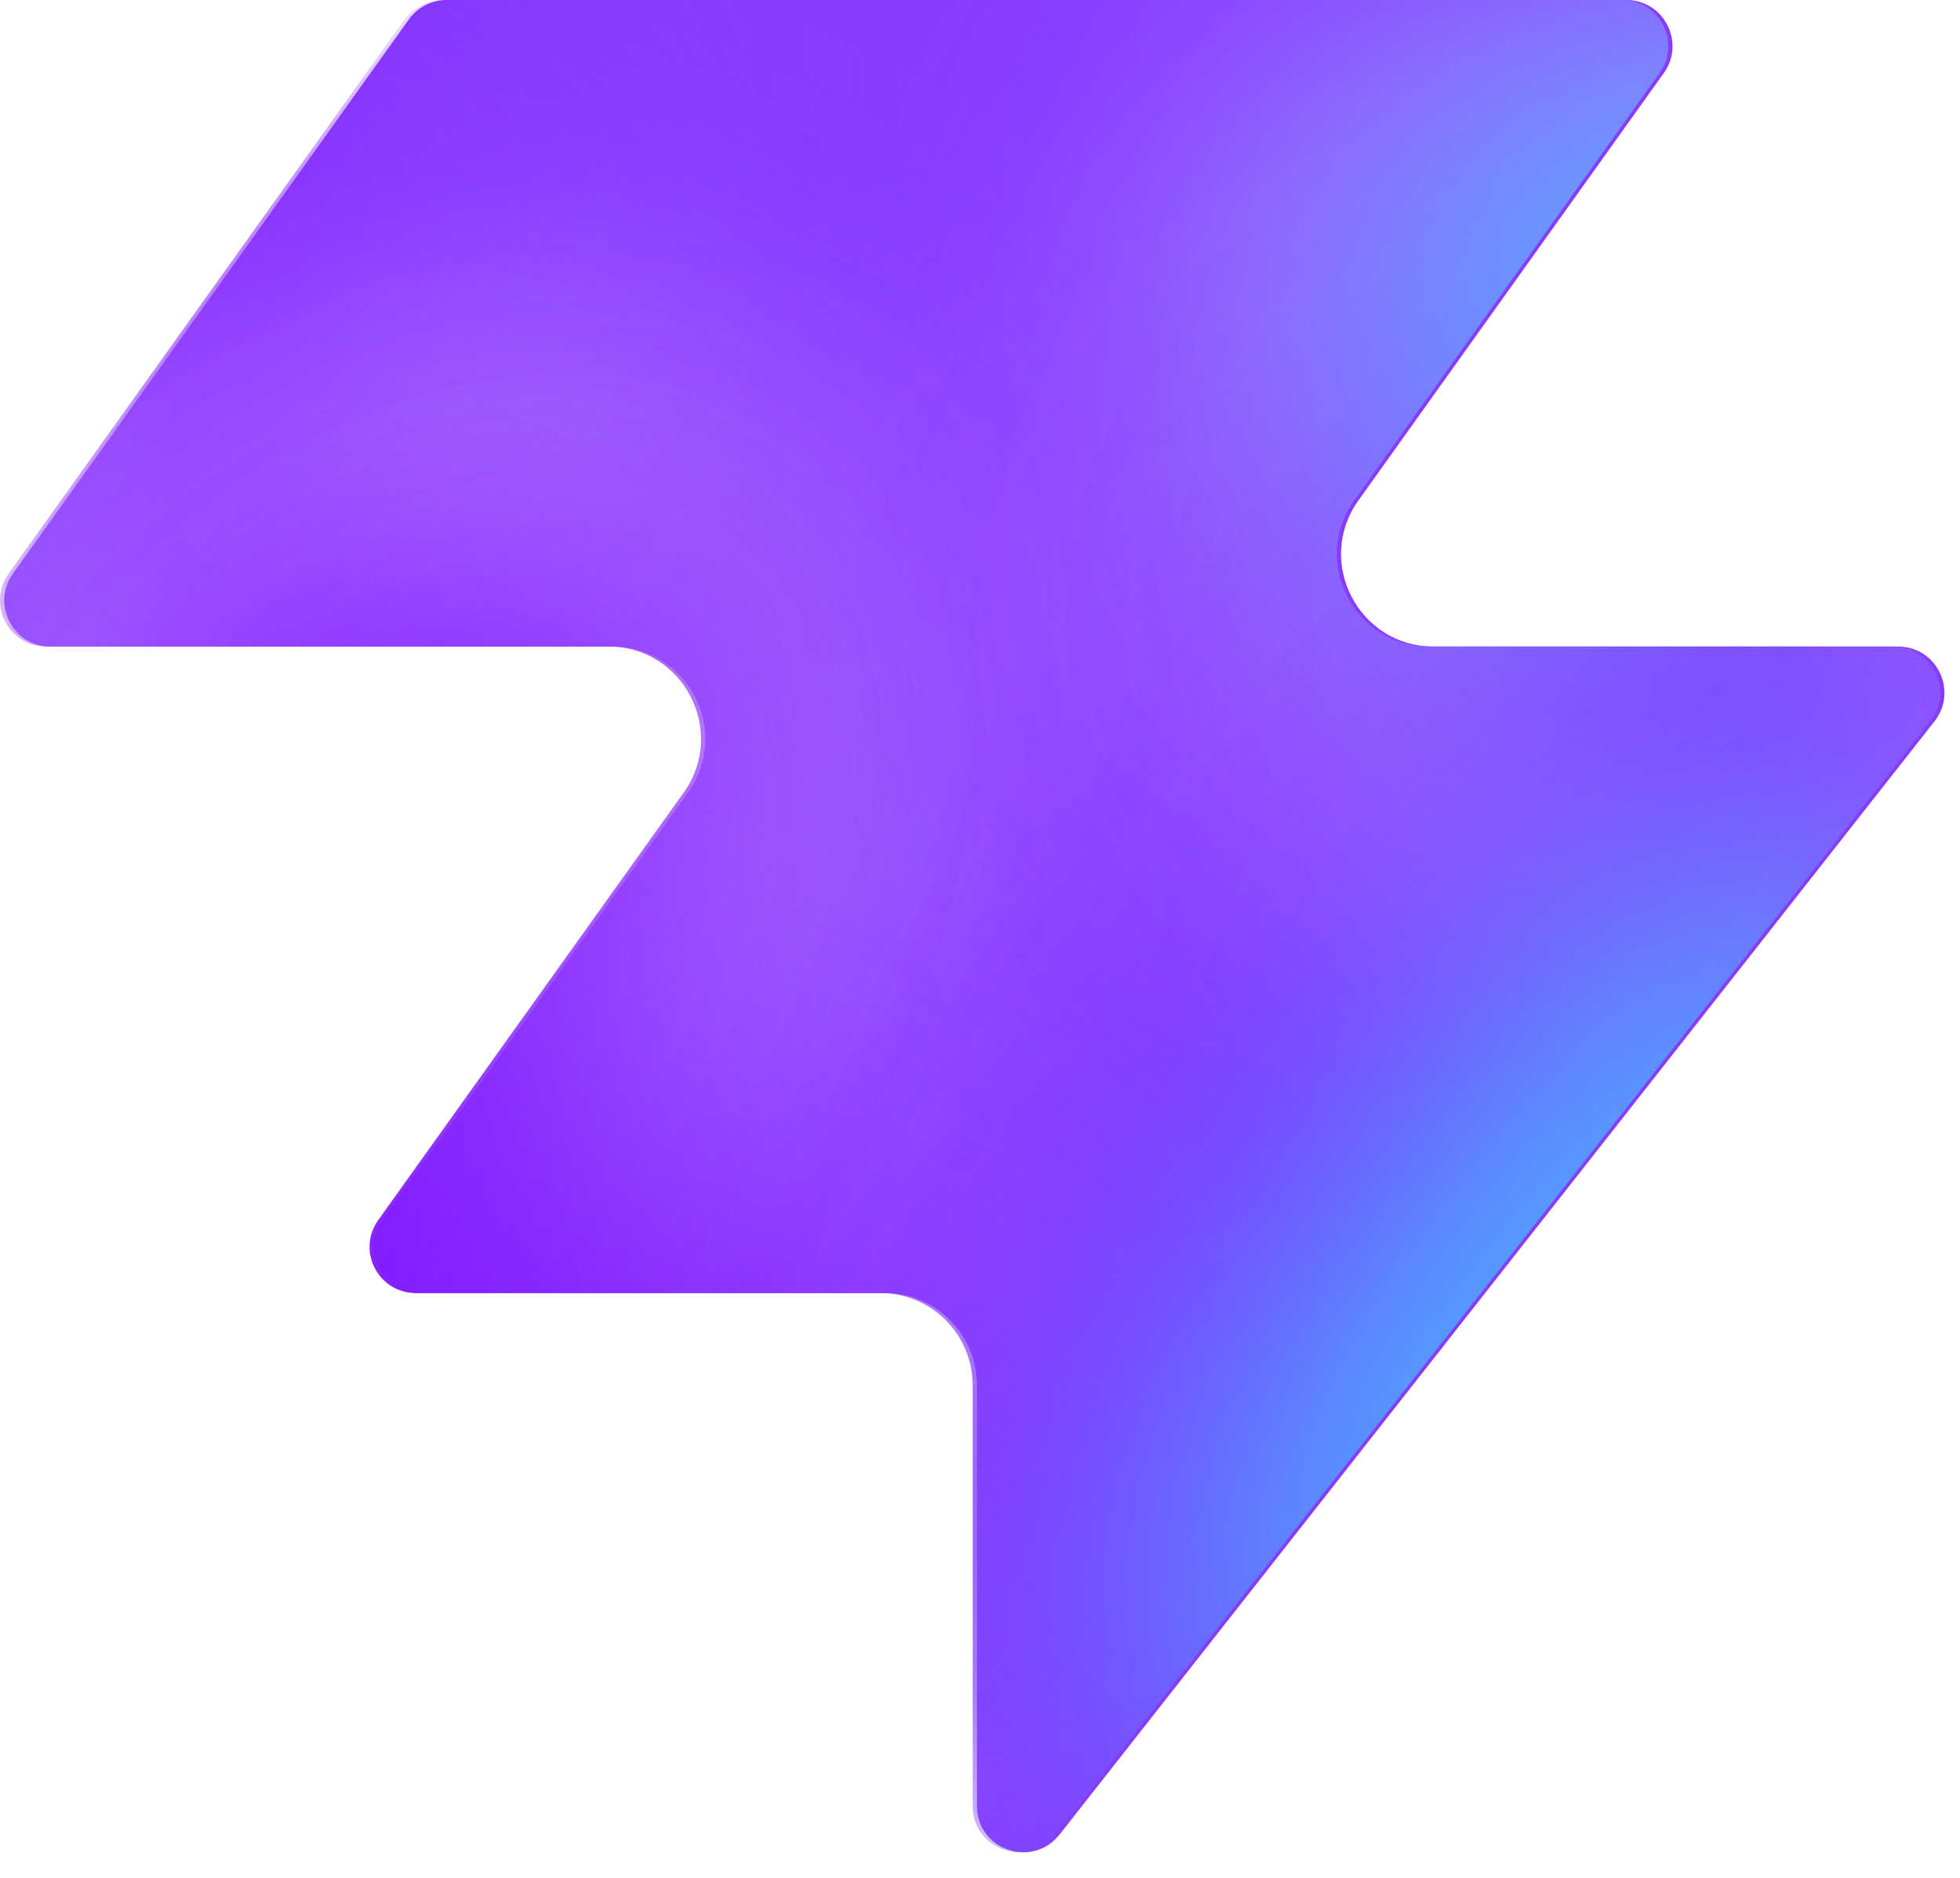
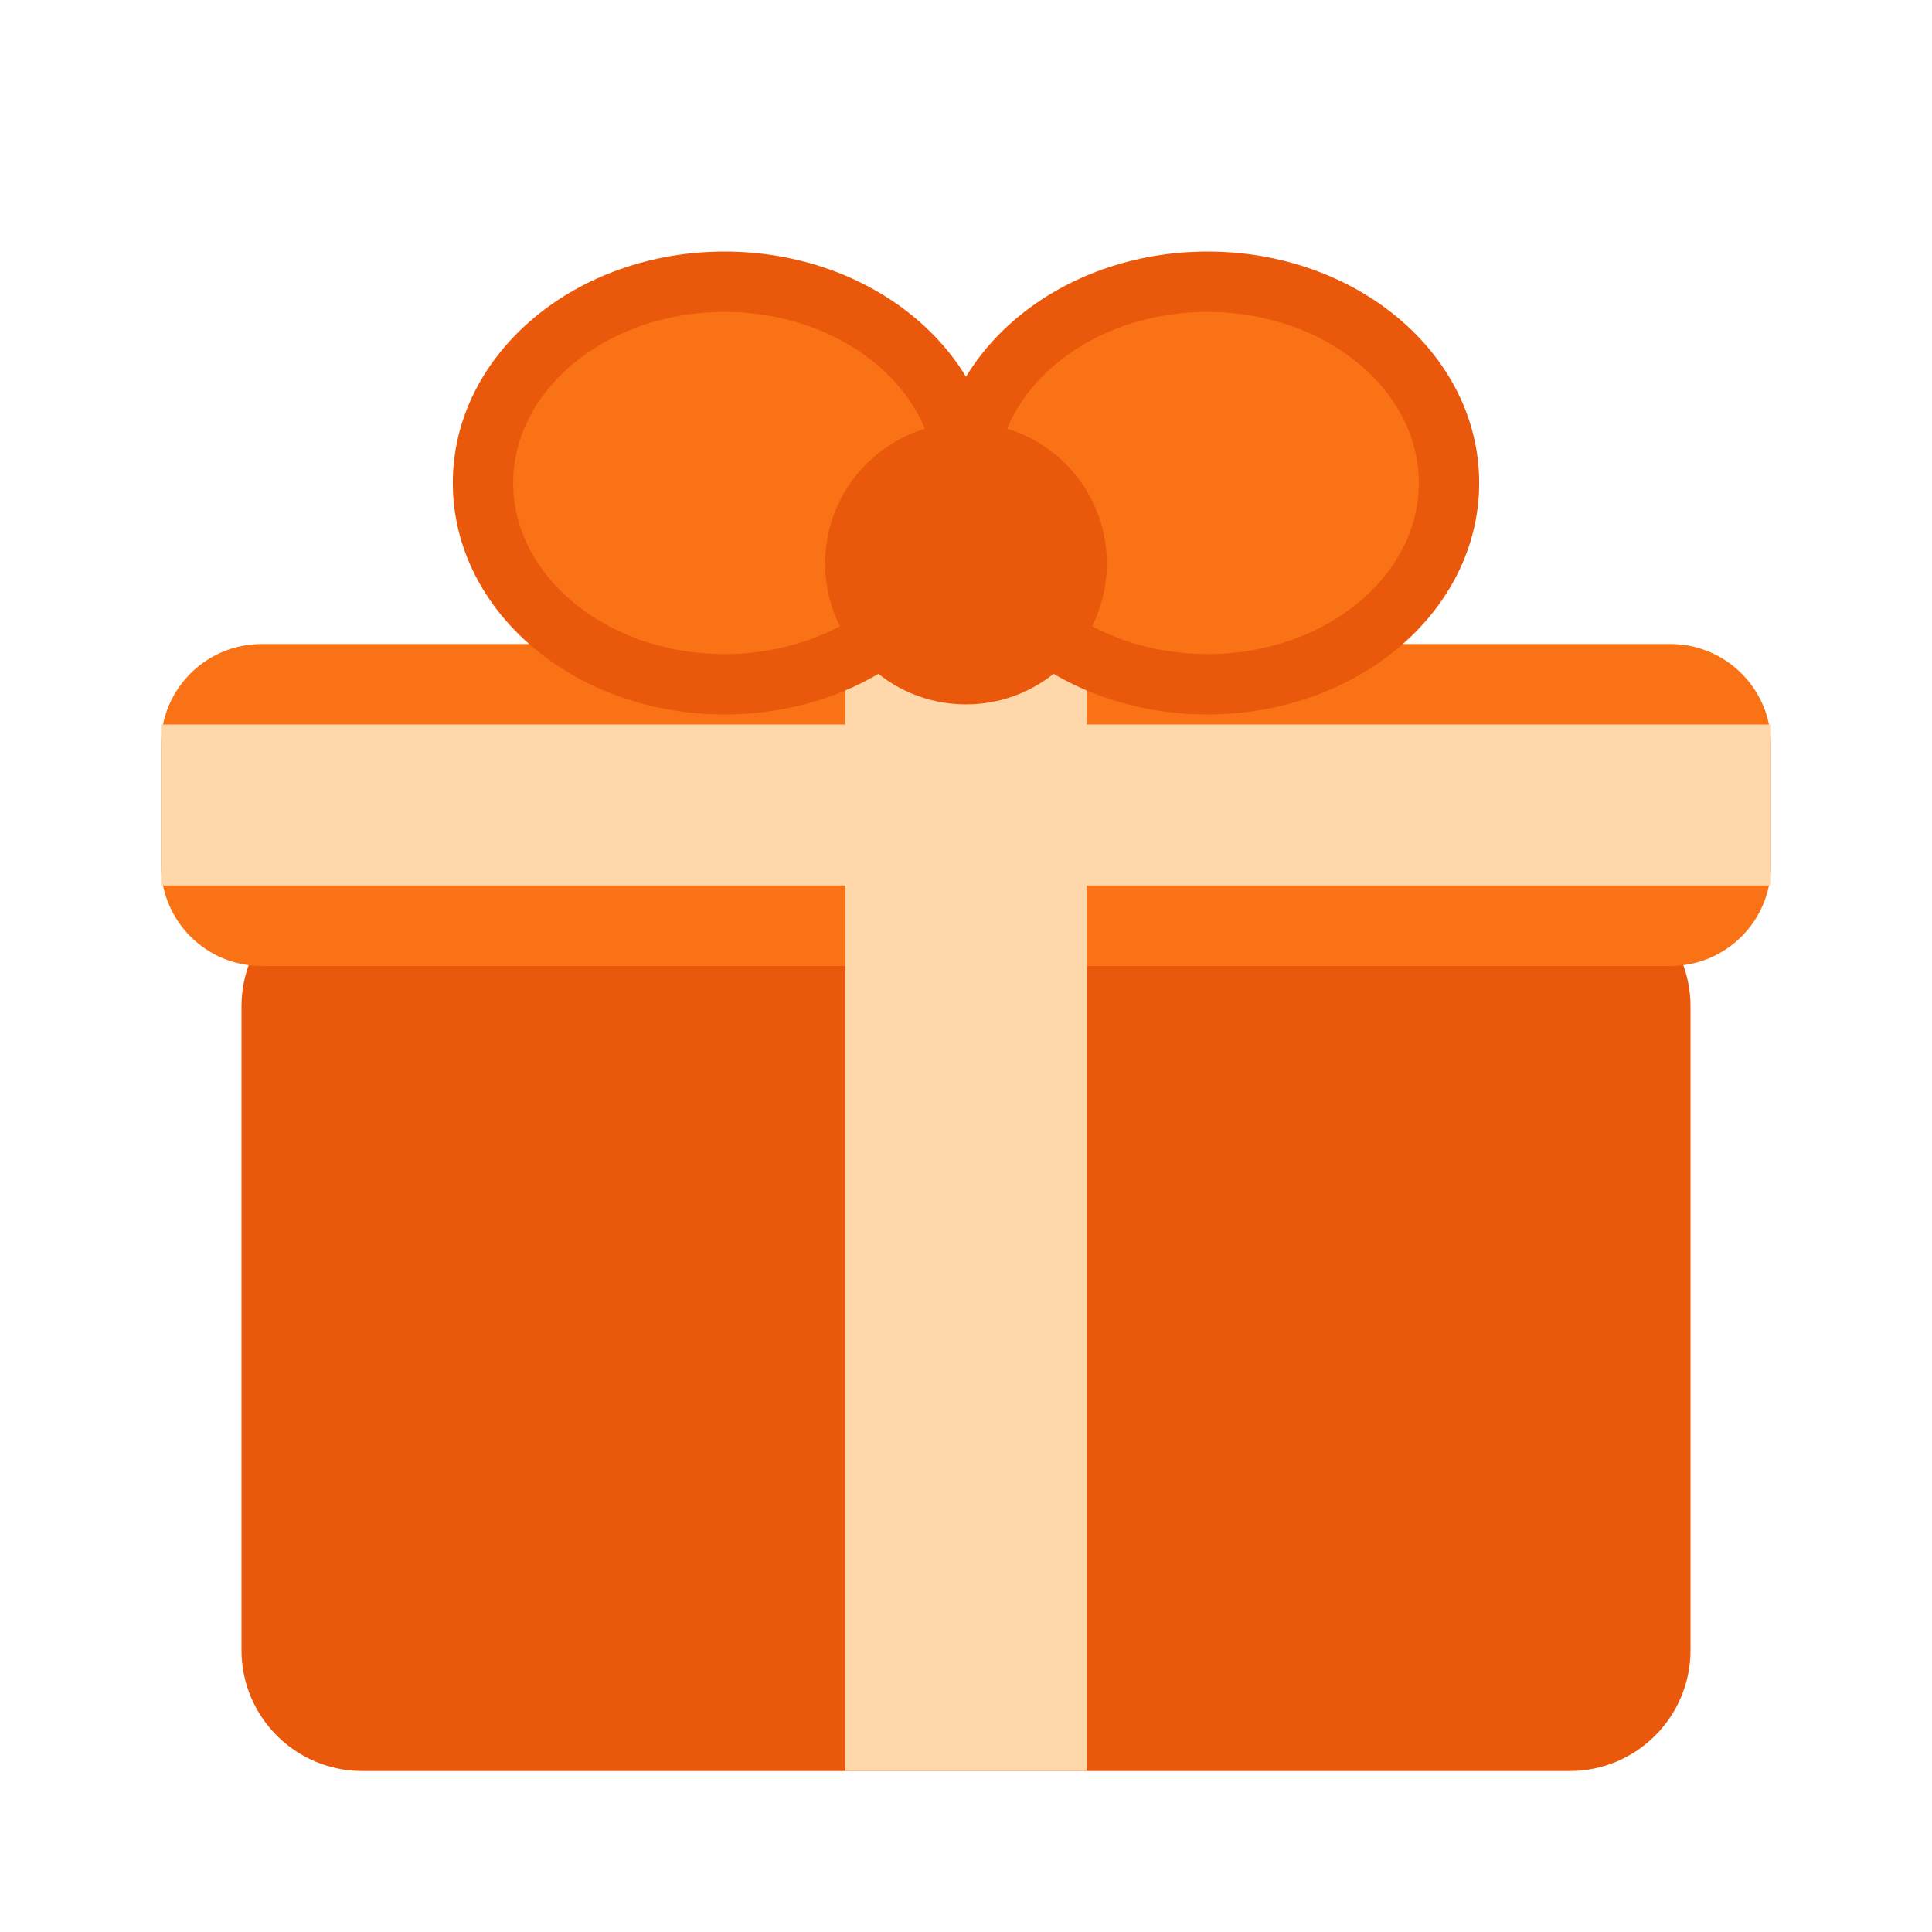
- <svg xmlns="http://www.w3.org/2000/svg" width="48" height="46" fill="none" viewBox="0 0 48 46">
-   <path fill="#863bff" d="M25.946 44.938c-.664.845-2.021.375-2.021-.698V33.937a2.26 2.26 0 0 0-2.262-2.262H10.287c-.92 0-1.456-1.04-.92-1.788l7.48-10.471c1.07-1.497 0-3.578-1.842-3.578H1.237c-.92 0-1.456-1.04-.92-1.788L10.013.474c.214-.297.556-.474.92-.474h28.894c.92 0 1.456 1.04.92 1.788l-7.48 10.471c-1.07 1.498 0 3.579 1.842 3.579h11.377c.943 0 1.473 1.088.89 1.83L25.947 44.94z" style="fill:#863bff;fill:color(display-p3 .525 .23 1);fill-opacity:1" />
-   <mask id="a" width="48" height="46" x="0" y="0" maskUnits="userSpaceOnUse" style="mask-type:alpha">
-     <path fill="#000" d="M25.842 44.938c-.664.844-2.021.375-2.021-.698V33.937a2.26 2.26 0 0 0-2.262-2.262H10.183c-.92 0-1.456-1.04-.92-1.788l7.48-10.471c1.07-1.498 0-3.579-1.842-3.579H1.133c-.92 0-1.456-1.04-.92-1.787L9.91.473c.214-.297.556-.474.92-.474h28.894c.92 0 1.456 1.04.92 1.788l-7.48 10.471c-1.07 1.498 0 3.578 1.842 3.578h11.377c.943 0 1.473 1.088.89 1.832L25.843 44.94z" style="fill:#000;fill-opacity:1" />
-   </mask>
-   <g mask="url(#a)">
-     <g filter="url(#b)">
-       <ellipse cx="5.508" cy="14.704" fill="#ede6ff" rx="5.508" ry="14.704" style="fill:#ede6ff;fill:color(display-p3 .927 .903 1);fill-opacity:1" transform="matrix(.00324 1 1 -.00324 -4.47 31.516)" />
-     </g>
-     <g filter="url(#c)">
-       <ellipse cx="10.399" cy="29.851" fill="#ede6ff" rx="10.399" ry="29.851" style="fill:#ede6ff;fill:color(display-p3 .927 .903 1);fill-opacity:1" transform="matrix(.00324 1 1 -.00324 -39.328 7.883)" />
-     </g>
-     <g filter="url(#d)">
-       <ellipse cx="5.508" cy="30.487" fill="#7e14ff" rx="5.508" ry="30.487" style="fill:#7e14ff;fill:color(display-p3 .492 .077 1);fill-opacity:1" transform="rotate(89.814 -25.913 -14.639)scale(1 -1)" />
-     </g>
-     <g filter="url(#e)">
-       <ellipse cx="5.508" cy="30.599" fill="#7e14ff" rx="5.508" ry="30.599" style="fill:#7e14ff;fill:color(display-p3 .492 .077 1);fill-opacity:1" transform="rotate(89.814 -32.644 -3.334)scale(1 -1)" />
-     </g>
-     <g filter="url(#f)">
-       <ellipse cx="5.508" cy="30.599" fill="#7e14ff" rx="5.508" ry="30.599" style="fill:#7e14ff;fill:color(display-p3 .492 .077 1);fill-opacity:1" transform="matrix(.00324 1 1 -.00324 -34.34 30.47)" />
-     </g>
-     <g filter="url(#g)">
-       <ellipse cx="14.072" cy="22.078" fill="#ede6ff" rx="14.072" ry="22.078" style="fill:#ede6ff;fill:color(display-p3 .927 .903 1);fill-opacity:1" transform="rotate(93.35 24.506 48.493)scale(-1 1)" />
-     </g>
-     <g filter="url(#h)">
-       <ellipse cx="3.47" cy="21.501" fill="#7e14ff" rx="3.47" ry="21.501" style="fill:#7e14ff;fill:color(display-p3 .492 .077 1);fill-opacity:1" transform="rotate(89.009 28.708 47.59)scale(-1 1)" />
-     </g>
-     <g filter="url(#i)">
-       <ellipse cx="3.47" cy="21.501" fill="#7e14ff" rx="3.47" ry="21.501" style="fill:#7e14ff;fill:color(display-p3 .492 .077 1);fill-opacity:1" transform="rotate(89.009 28.708 47.59)scale(-1 1)" />
-     </g>
-     <g filter="url(#j)">
-       <ellipse cx=".387" cy="8.972" fill="#7e14ff" rx="4.407" ry="29.108" style="fill:#7e14ff;fill:color(display-p3 .492 .077 1);fill-opacity:1" transform="rotate(39.51 .387 8.972)" />
-     </g>
-     <g filter="url(#k)">
-       <ellipse cx="47.523" cy="-6.092" fill="#7e14ff" rx="4.407" ry="29.108" style="fill:#7e14ff;fill:color(display-p3 .492 .077 1);fill-opacity:1" transform="rotate(37.892 47.523 -6.092)" />
-     </g>
-     <g filter="url(#l)">
-       <ellipse cx="41.412" cy="6.333" fill="#47bfff" rx="5.971" ry="9.665" style="fill:#47bfff;fill:color(display-p3 .28 .748 1);fill-opacity:1" transform="rotate(37.892 41.412 6.333)" />
-     </g>
-     <g filter="url(#m)">
-       <ellipse cx="-1.879" cy="38.332" fill="#7e14ff" rx="4.407" ry="29.108" style="fill:#7e14ff;fill:color(display-p3 .492 .077 1);fill-opacity:1" transform="rotate(37.892 -1.88 38.332)" />
-     </g>
-     <g filter="url(#n)">
-       <ellipse cx="-1.879" cy="38.332" fill="#7e14ff" rx="4.407" ry="29.108" style="fill:#7e14ff;fill:color(display-p3 .492 .077 1);fill-opacity:1" transform="rotate(37.892 -1.88 38.332)" />
-     </g>
-     <g filter="url(#o)">
-       <ellipse cx="35.651" cy="29.907" fill="#7e14ff" rx="4.407" ry="29.108" style="fill:#7e14ff;fill:color(display-p3 .492 .077 1);fill-opacity:1" transform="rotate(37.892 35.651 29.907)" />
-     </g>
-     <g filter="url(#p)">
-       <ellipse cx="38.418" cy="32.4" fill="#47bfff" rx="5.971" ry="15.297" style="fill:#47bfff;fill:color(display-p3 .28 .748 1);fill-opacity:1" transform="rotate(37.892 38.418 32.4)" />
-     </g>
-   </g>
-   <defs>
-     <filter id="b" width="60.045" height="41.654" x="-19.77" y="16.149" color-interpolation-filters="sRGB" filterUnits="userSpaceOnUse">
-       <feFlood flood-opacity="0" result="BackgroundImageFix" />
-       <feBlend in="SourceGraphic" in2="BackgroundImageFix" result="shape" />
-       <feGaussianBlur result="effect1_foregroundBlur_2002_17158" stdDeviation="7.659" />
-     </filter>
-     <filter id="c" width="90.34" height="51.437" x="-54.613" y="-7.533" color-interpolation-filters="sRGB" filterUnits="userSpaceOnUse">
-       <feFlood flood-opacity="0" result="BackgroundImageFix" />
-       <feBlend in="SourceGraphic" in2="BackgroundImageFix" result="shape" />
-       <feGaussianBlur result="effect1_foregroundBlur_2002_17158" stdDeviation="7.659" />
-     </filter>
-     <filter id="d" width="79.355" height="29.4" x="-49.64" y="2.03" color-interpolation-filters="sRGB" filterUnits="userSpaceOnUse">
-       <feFlood flood-opacity="0" result="BackgroundImageFix" />
-       <feBlend in="SourceGraphic" in2="BackgroundImageFix" result="shape" />
-       <feGaussianBlur result="effect1_foregroundBlur_2002_17158" stdDeviation="4.596" />
-     </filter>
-     <filter id="e" width="79.579" height="29.4" x="-45.045" y="20.029" color-interpolation-filters="sRGB" filterUnits="userSpaceOnUse">
-       <feFlood flood-opacity="0" result="BackgroundImageFix" />
-       <feBlend in="SourceGraphic" in2="BackgroundImageFix" result="shape" />
-       <feGaussianBlur result="effect1_foregroundBlur_2002_17158" stdDeviation="4.596" />
-     </filter>
-     <filter id="f" width="79.579" height="29.4" x="-43.513" y="21.178" color-interpolation-filters="sRGB" filterUnits="userSpaceOnUse">
-       <feFlood flood-opacity="0" result="BackgroundImageFix" />
-       <feBlend in="SourceGraphic" in2="BackgroundImageFix" result="shape" />
-       <feGaussianBlur result="effect1_foregroundBlur_2002_17158" stdDeviation="4.596" />
-     </filter>
-     <filter id="g" width="74.749" height="58.852" x="15.756" y="-17.901" color-interpolation-filters="sRGB" filterUnits="userSpaceOnUse">
-       <feFlood flood-opacity="0" result="BackgroundImageFix" />
-       <feBlend in="SourceGraphic" in2="BackgroundImageFix" result="shape" />
-       <feGaussianBlur result="effect1_foregroundBlur_2002_17158" stdDeviation="7.659" />
-     </filter>
-     <filter id="h" width="61.377" height="25.362" x="23.548" y="2.284" color-interpolation-filters="sRGB" filterUnits="userSpaceOnUse">
-       <feFlood flood-opacity="0" result="BackgroundImageFix" />
-       <feBlend in="SourceGraphic" in2="BackgroundImageFix" result="shape" />
-       <feGaussianBlur result="effect1_foregroundBlur_2002_17158" stdDeviation="4.596" />
-     </filter>
-     <filter id="i" width="61.377" height="25.362" x="23.548" y="2.284" color-interpolation-filters="sRGB" filterUnits="userSpaceOnUse">
-       <feFlood flood-opacity="0" result="BackgroundImageFix" />
-       <feBlend in="SourceGraphic" in2="BackgroundImageFix" result="shape" />
-       <feGaussianBlur result="effect1_foregroundBlur_2002_17158" stdDeviation="4.596" />
-     </filter>
-     <filter id="j" width="56.045" height="63.649" x="-27.636" y="-22.853" color-interpolation-filters="sRGB" filterUnits="userSpaceOnUse">
-       <feFlood flood-opacity="0" result="BackgroundImageFix" />
-       <feBlend in="SourceGraphic" in2="BackgroundImageFix" result="shape" />
-       <feGaussianBlur result="effect1_foregroundBlur_2002_17158" stdDeviation="4.596" />
-     </filter>
-     <filter id="k" width="54.814" height="64.646" x="20.116" y="-38.415" color-interpolation-filters="sRGB" filterUnits="userSpaceOnUse">
-       <feFlood flood-opacity="0" result="BackgroundImageFix" />
-       <feBlend in="SourceGraphic" in2="BackgroundImageFix" result="shape" />
-       <feGaussianBlur result="effect1_foregroundBlur_2002_17158" stdDeviation="4.596" />
-     </filter>
-     <filter id="l" width="33.541" height="35.313" x="24.641" y="-11.323" color-interpolation-filters="sRGB" filterUnits="userSpaceOnUse">
-       <feFlood flood-opacity="0" result="BackgroundImageFix" />
-       <feBlend in="SourceGraphic" in2="BackgroundImageFix" result="shape" />
-       <feGaussianBlur result="effect1_foregroundBlur_2002_17158" stdDeviation="4.596" />
-     </filter>
-     <filter id="m" width="54.814" height="64.646" x="-29.286" y="6.009" color-interpolation-filters="sRGB" filterUnits="userSpaceOnUse">
-       <feFlood flood-opacity="0" result="BackgroundImageFix" />
-       <feBlend in="SourceGraphic" in2="BackgroundImageFix" result="shape" />
-       <feGaussianBlur result="effect1_foregroundBlur_2002_17158" stdDeviation="4.596" />
-     </filter>
-     <filter id="n" width="54.814" height="64.646" x="-29.286" y="6.009" color-interpolation-filters="sRGB" filterUnits="userSpaceOnUse">
-       <feFlood flood-opacity="0" result="BackgroundImageFix" />
-       <feBlend in="SourceGraphic" in2="BackgroundImageFix" result="shape" />
-       <feGaussianBlur result="effect1_foregroundBlur_2002_17158" stdDeviation="4.596" />
-     </filter>
-     <filter id="o" width="54.814" height="64.646" x="8.244" y="-2.416" color-interpolation-filters="sRGB" filterUnits="userSpaceOnUse">
-       <feFlood flood-opacity="0" result="BackgroundImageFix" />
-       <feBlend in="SourceGraphic" in2="BackgroundImageFix" result="shape" />
-       <feGaussianBlur result="effect1_foregroundBlur_2002_17158" stdDeviation="4.596" />
-     </filter>
-     <filter id="p" width="39.409" height="43.623" x="18.713" y="10.588" color-interpolation-filters="sRGB" filterUnits="userSpaceOnUse">
-       <feFlood flood-opacity="0" result="BackgroundImageFix" />
-       <feBlend in="SourceGraphic" in2="BackgroundImageFix" result="shape" />
-       <feGaussianBlur result="effect1_foregroundBlur_2002_17158" stdDeviation="4.596" />
-     </filter>
-   </defs>
+ <svg xmlns="http://www.w3.org/2000/svg" width="48" height="48" viewBox="0 0 48 48" fill="none">
+   <rect x="6" y="22" width="36" height="22" rx="3" fill="#ea580c" />
+   <rect x="4" y="16" width="40" height="8" rx="2.5" fill="#f97316" />
+   <rect x="21" y="16" width="6" height="28" fill="#fed7aa" />
+   <rect x="4" y="18" width="40" height="4" fill="#fed7aa" />
+   <ellipse cx="18" cy="12" rx="6" ry="5" fill="#f97316" stroke="#ea580c" stroke-width="1.5" />
+   <ellipse cx="30" cy="12" rx="6" ry="5" fill="#f97316" stroke="#ea580c" stroke-width="1.5" />
+   <circle cx="24" cy="14" r="3.5" fill="#ea580c" />
</svg>
